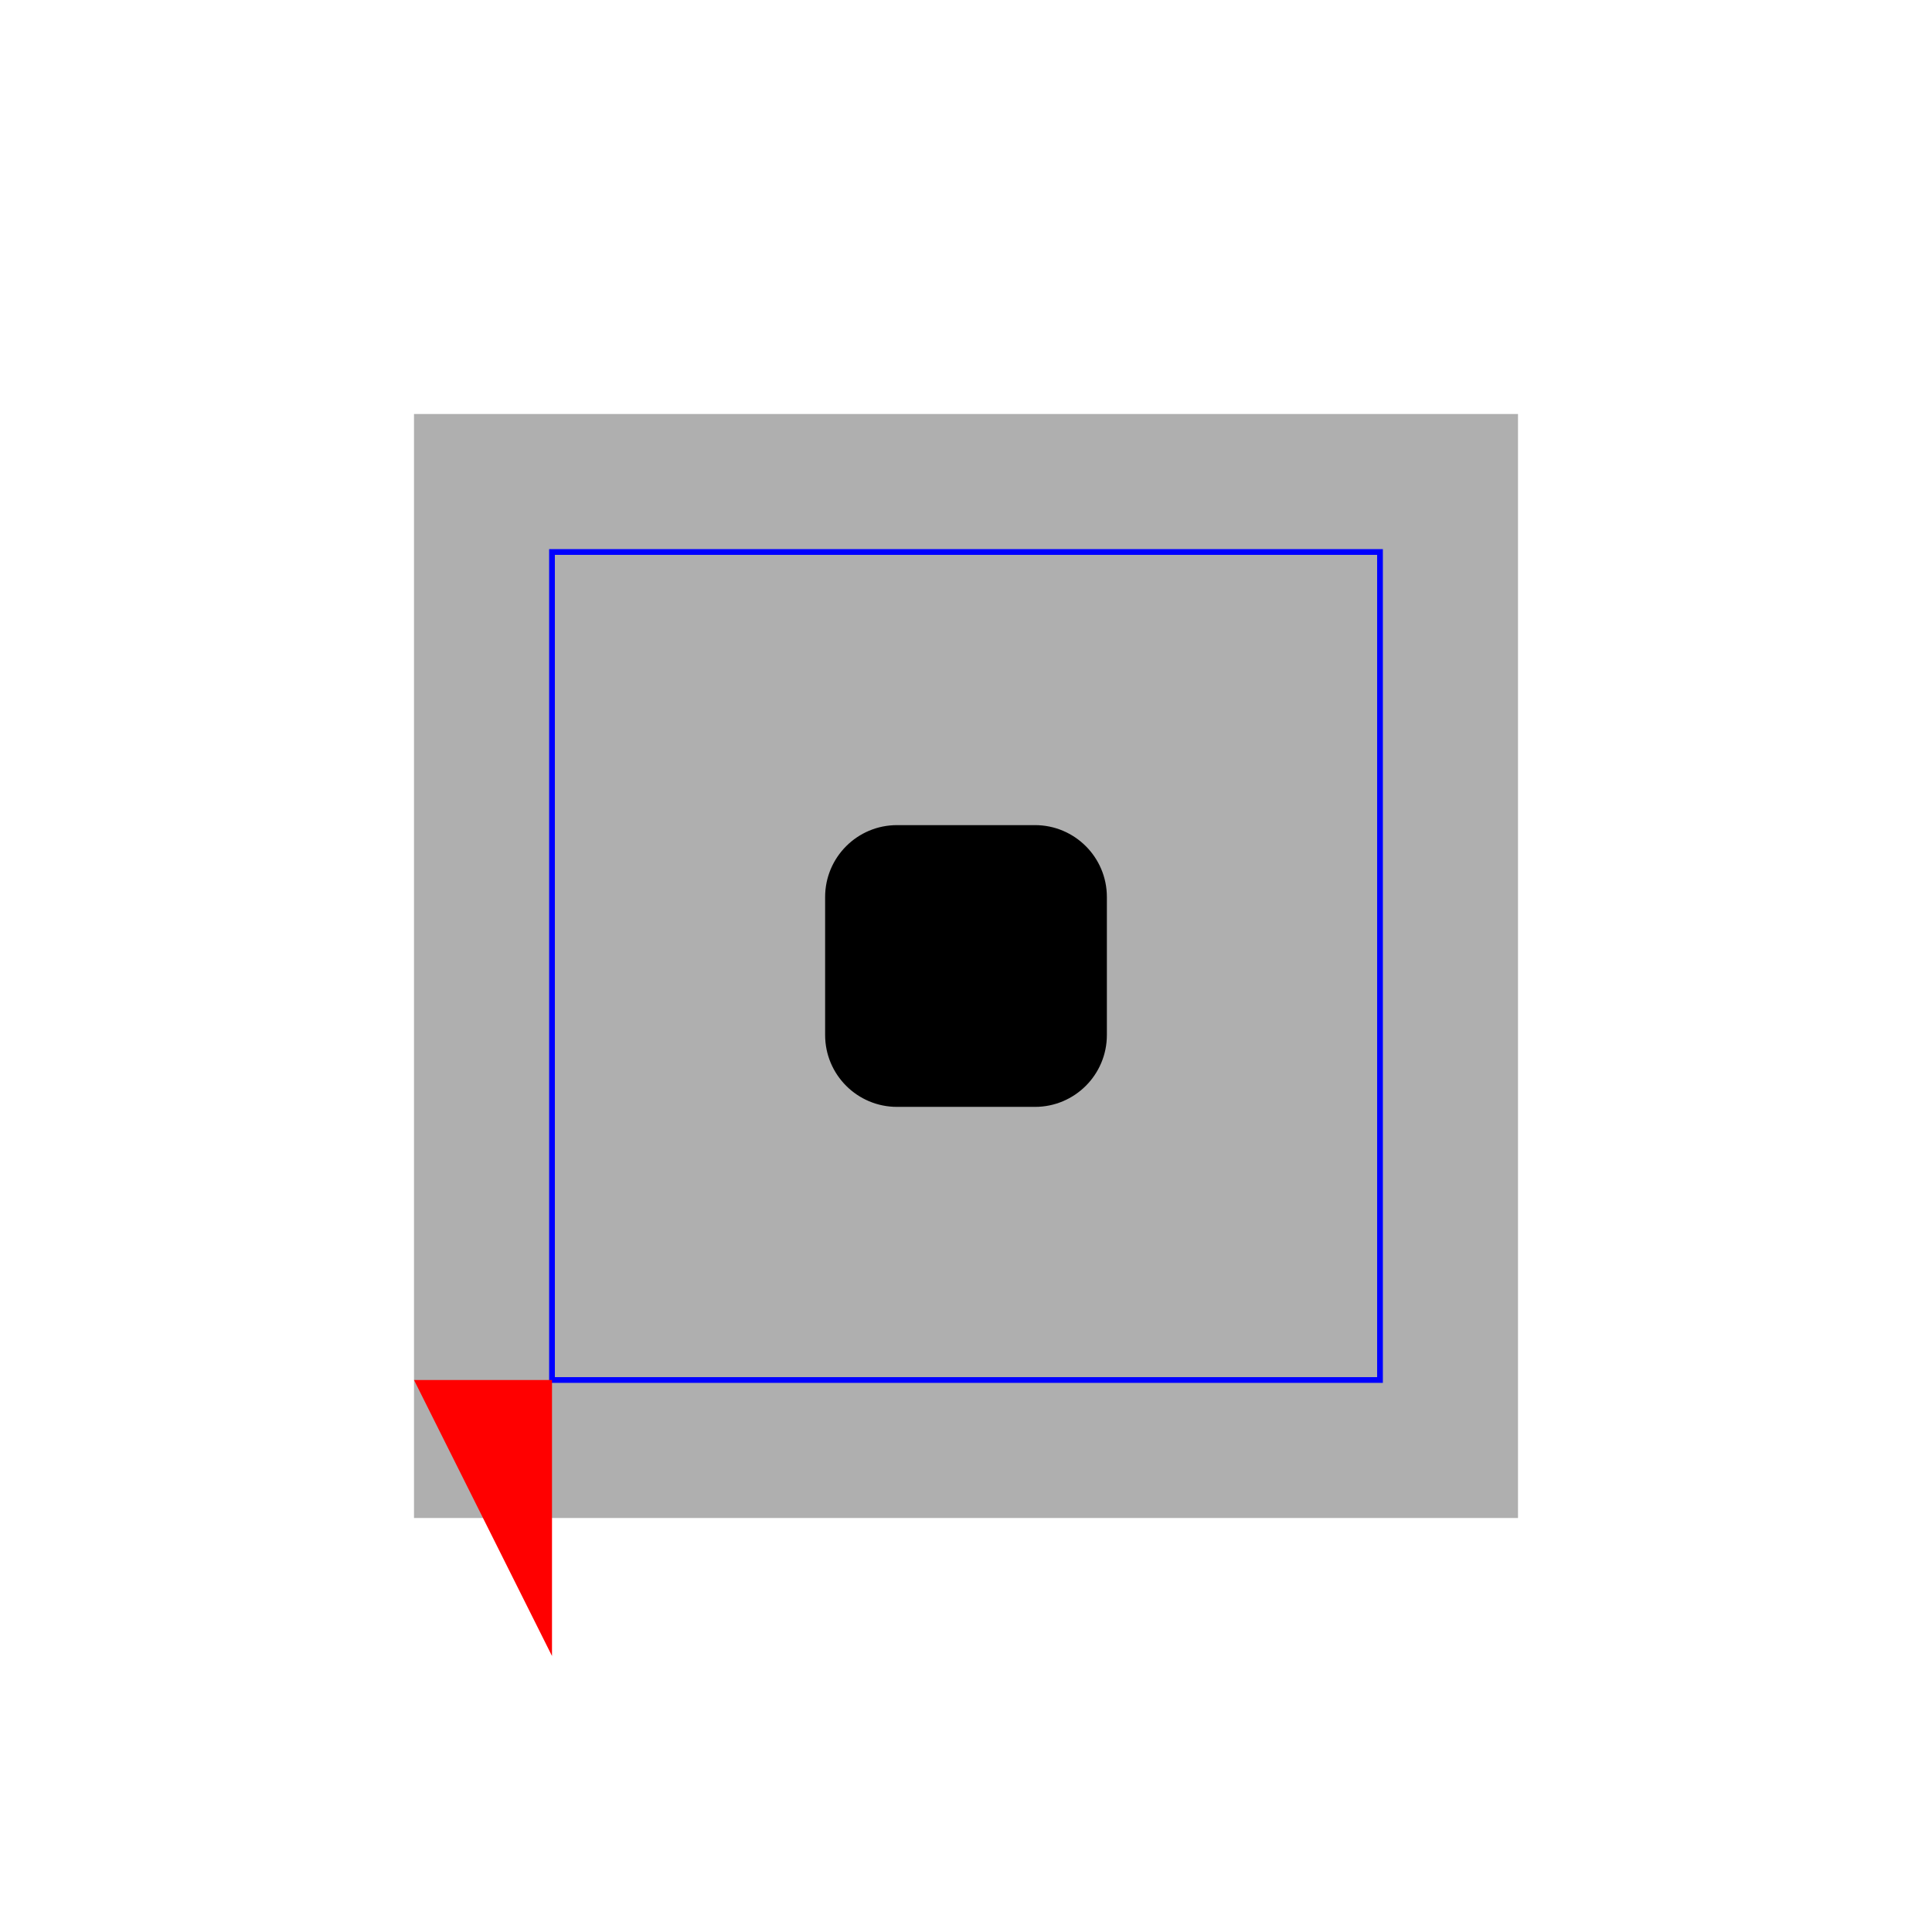
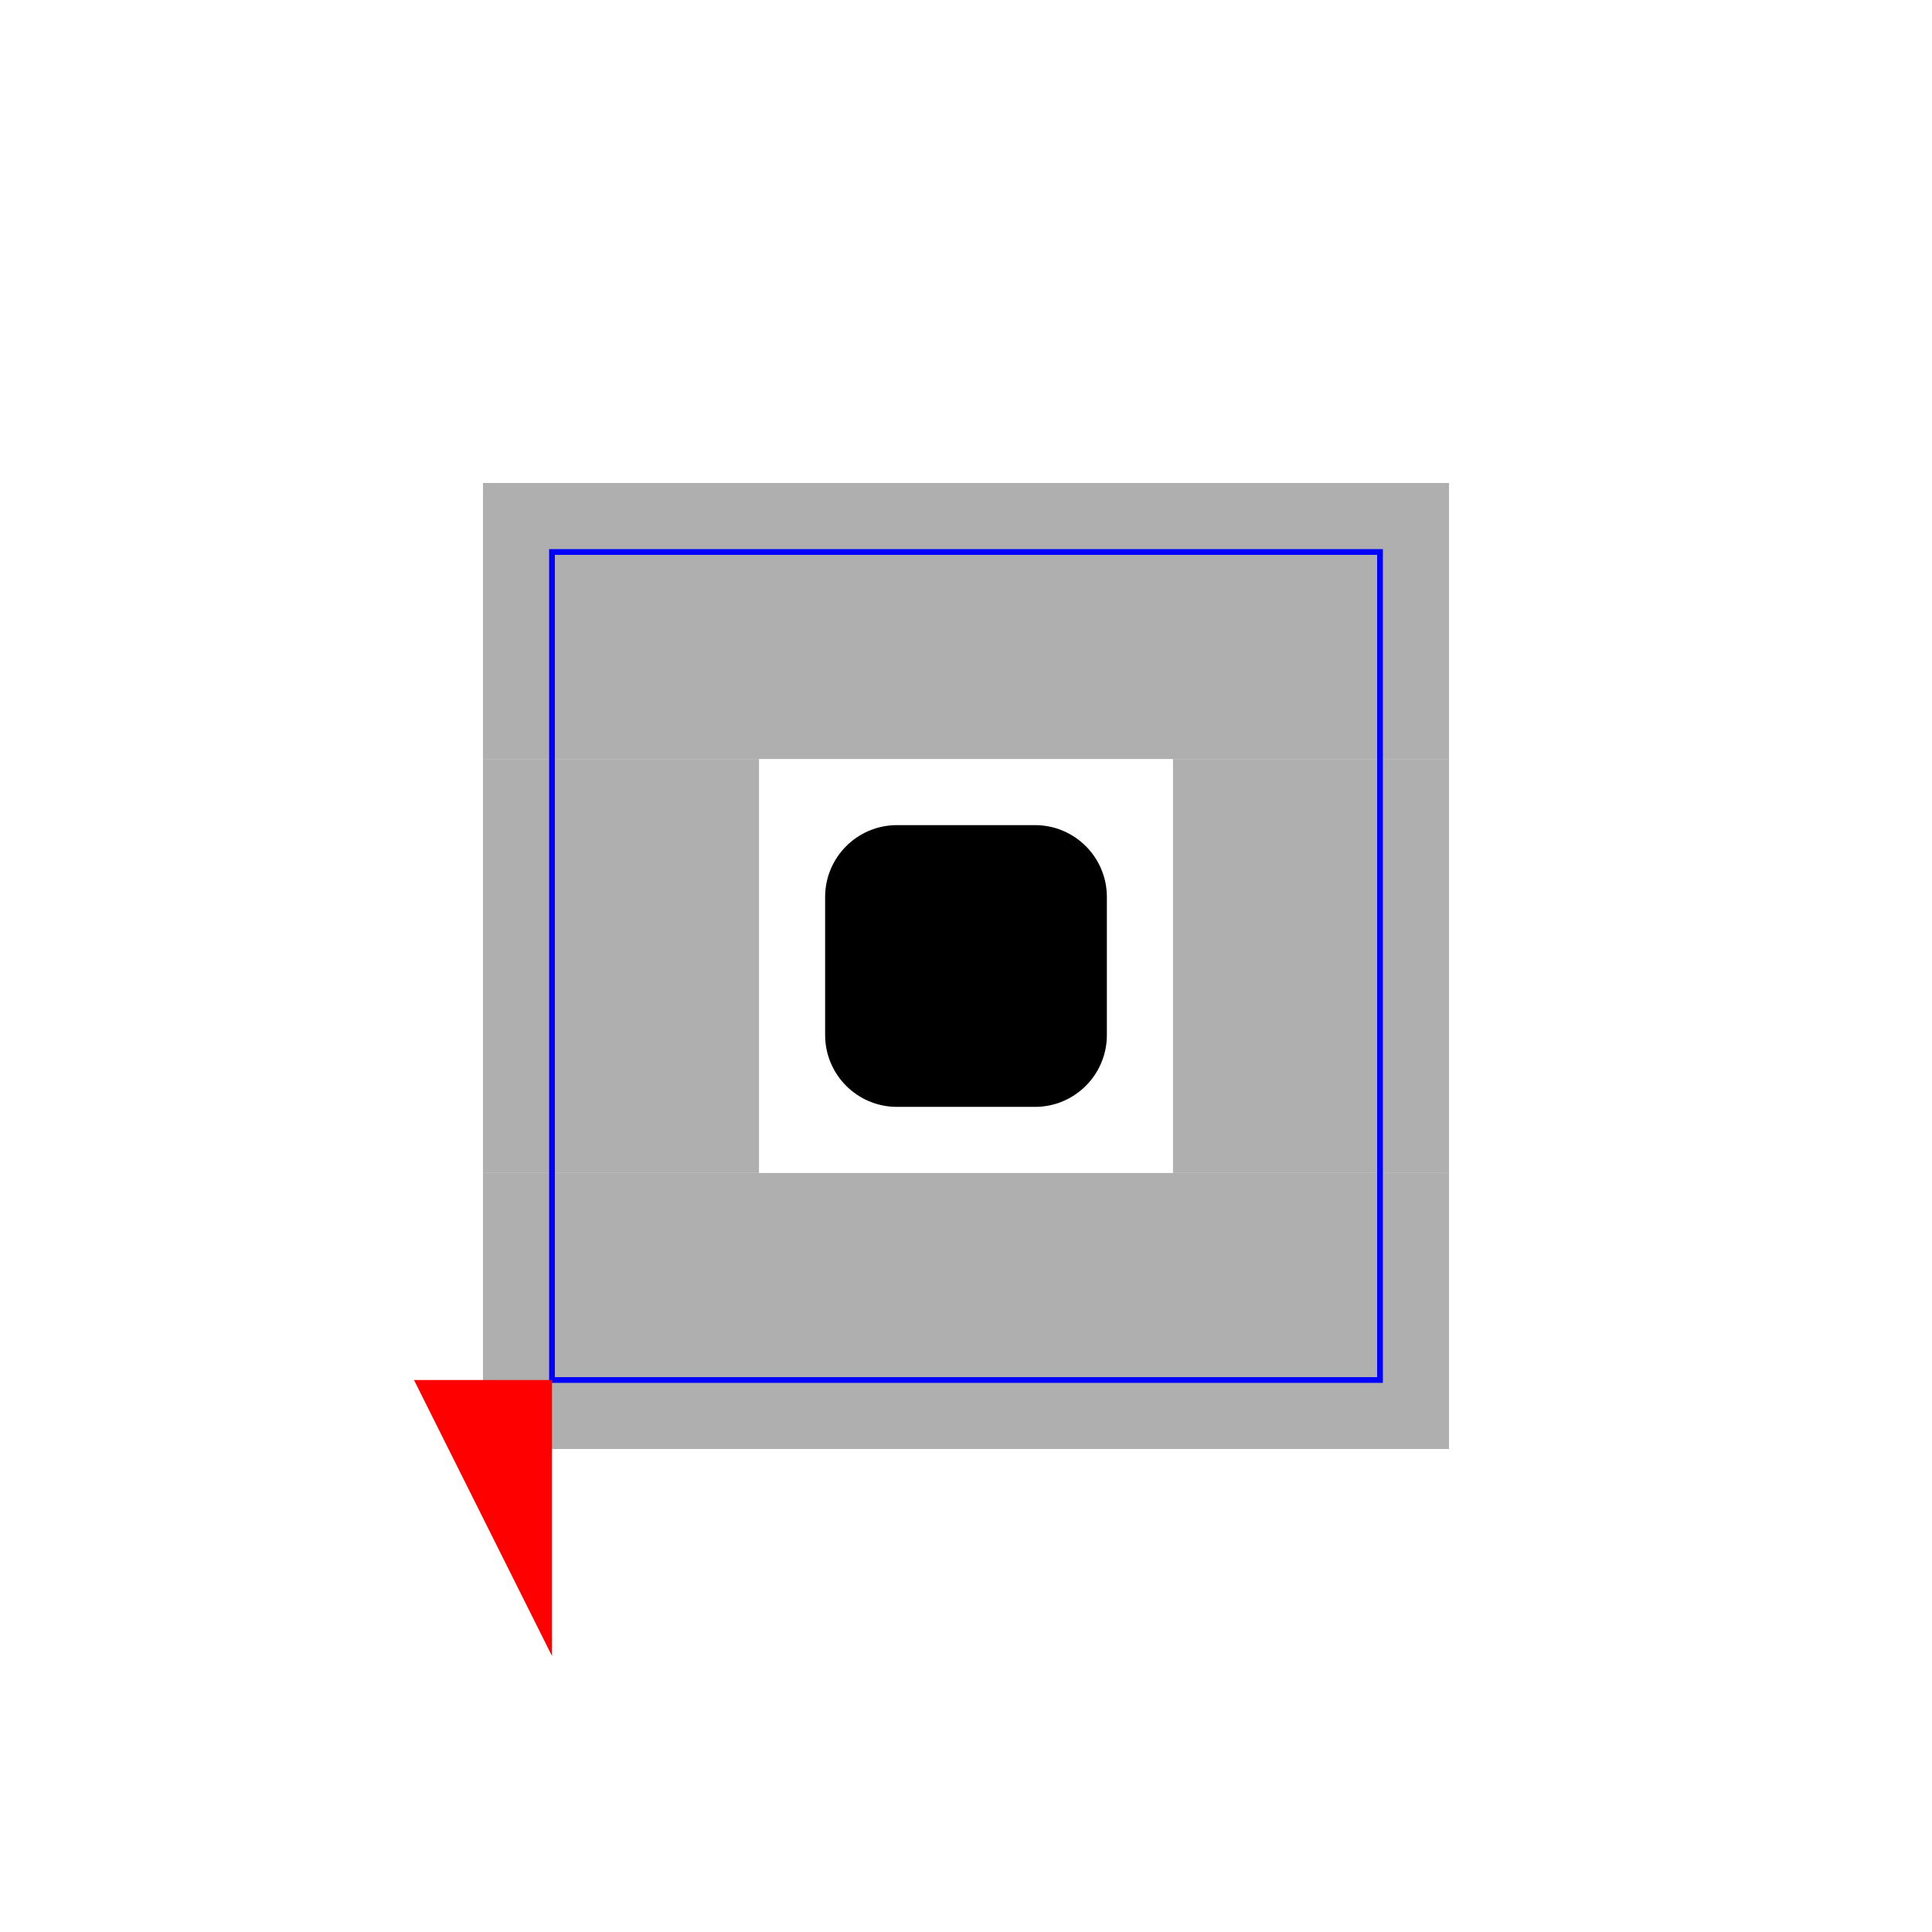
<svg xmlns="http://www.w3.org/2000/svg" xmlns:ns1="http://www.shapertools.com/namespaces/shaper" version="1.1" viewBox="-1 -1 3.5 3.5" width="3.5in" height="3.5in">
  <g class="tenon">
-     <rect x="-0.25" y="-0.25" width="2.0" height="2.0" ns1:cutDepth="0.75" fill="#afafaf" stroke="none" opacity="1.0" vector-effect="non-scaling-stroke" />
+     <g class="pockets">
+       <rect x="-0.125" y="-0.125" width="1.75" height="0.5" ns1:cutDepth="0.75" fill="#afafaf" stroke="none" opacity="1.0" vector-effect="non-scaling-stroke" />
+       <rect x="-0.125" y="1.125" width="1.75" height="0.5" ns1:cutDepth="0.75" fill="#afafaf" stroke="none" opacity="1.0" vector-effect="non-scaling-stroke" />
+       <rect x="-0.125" y="0.375" width="0.5" height="0.75" ns1:cutDepth="0.75" fill="#afafaf" stroke="none" opacity="1.0" vector-effect="non-scaling-stroke" />
+       <rect x="1.125" y="0.375" width="0.5" height="0.75" ns1:cutDepth="0.75" fill="#afafaf" stroke="none" opacity="1.0" vector-effect="non-scaling-stroke" />
+     </g>
    <rect x="0.5" y="0.5" width="0.5" height="0.5" rx="0.125" ry="0.125" ns1:cutDepth="0.75" fill="black" stroke="black" stroke-width="1px" opacity="1.0" vector-effect="non-scaling-stroke" />
    <rect x="0" y="0" width="1.5" height="1.5" fill="none" stroke="blue" stroke-width="1px" opacity="1.0" vector-effect="non-scaling-stroke" />
  </g>
  <path class="custom_anchor" style="fill:red; stroke=none;" d="M 0 1.5 h -0.25 L 0 2 z" />
</svg>
